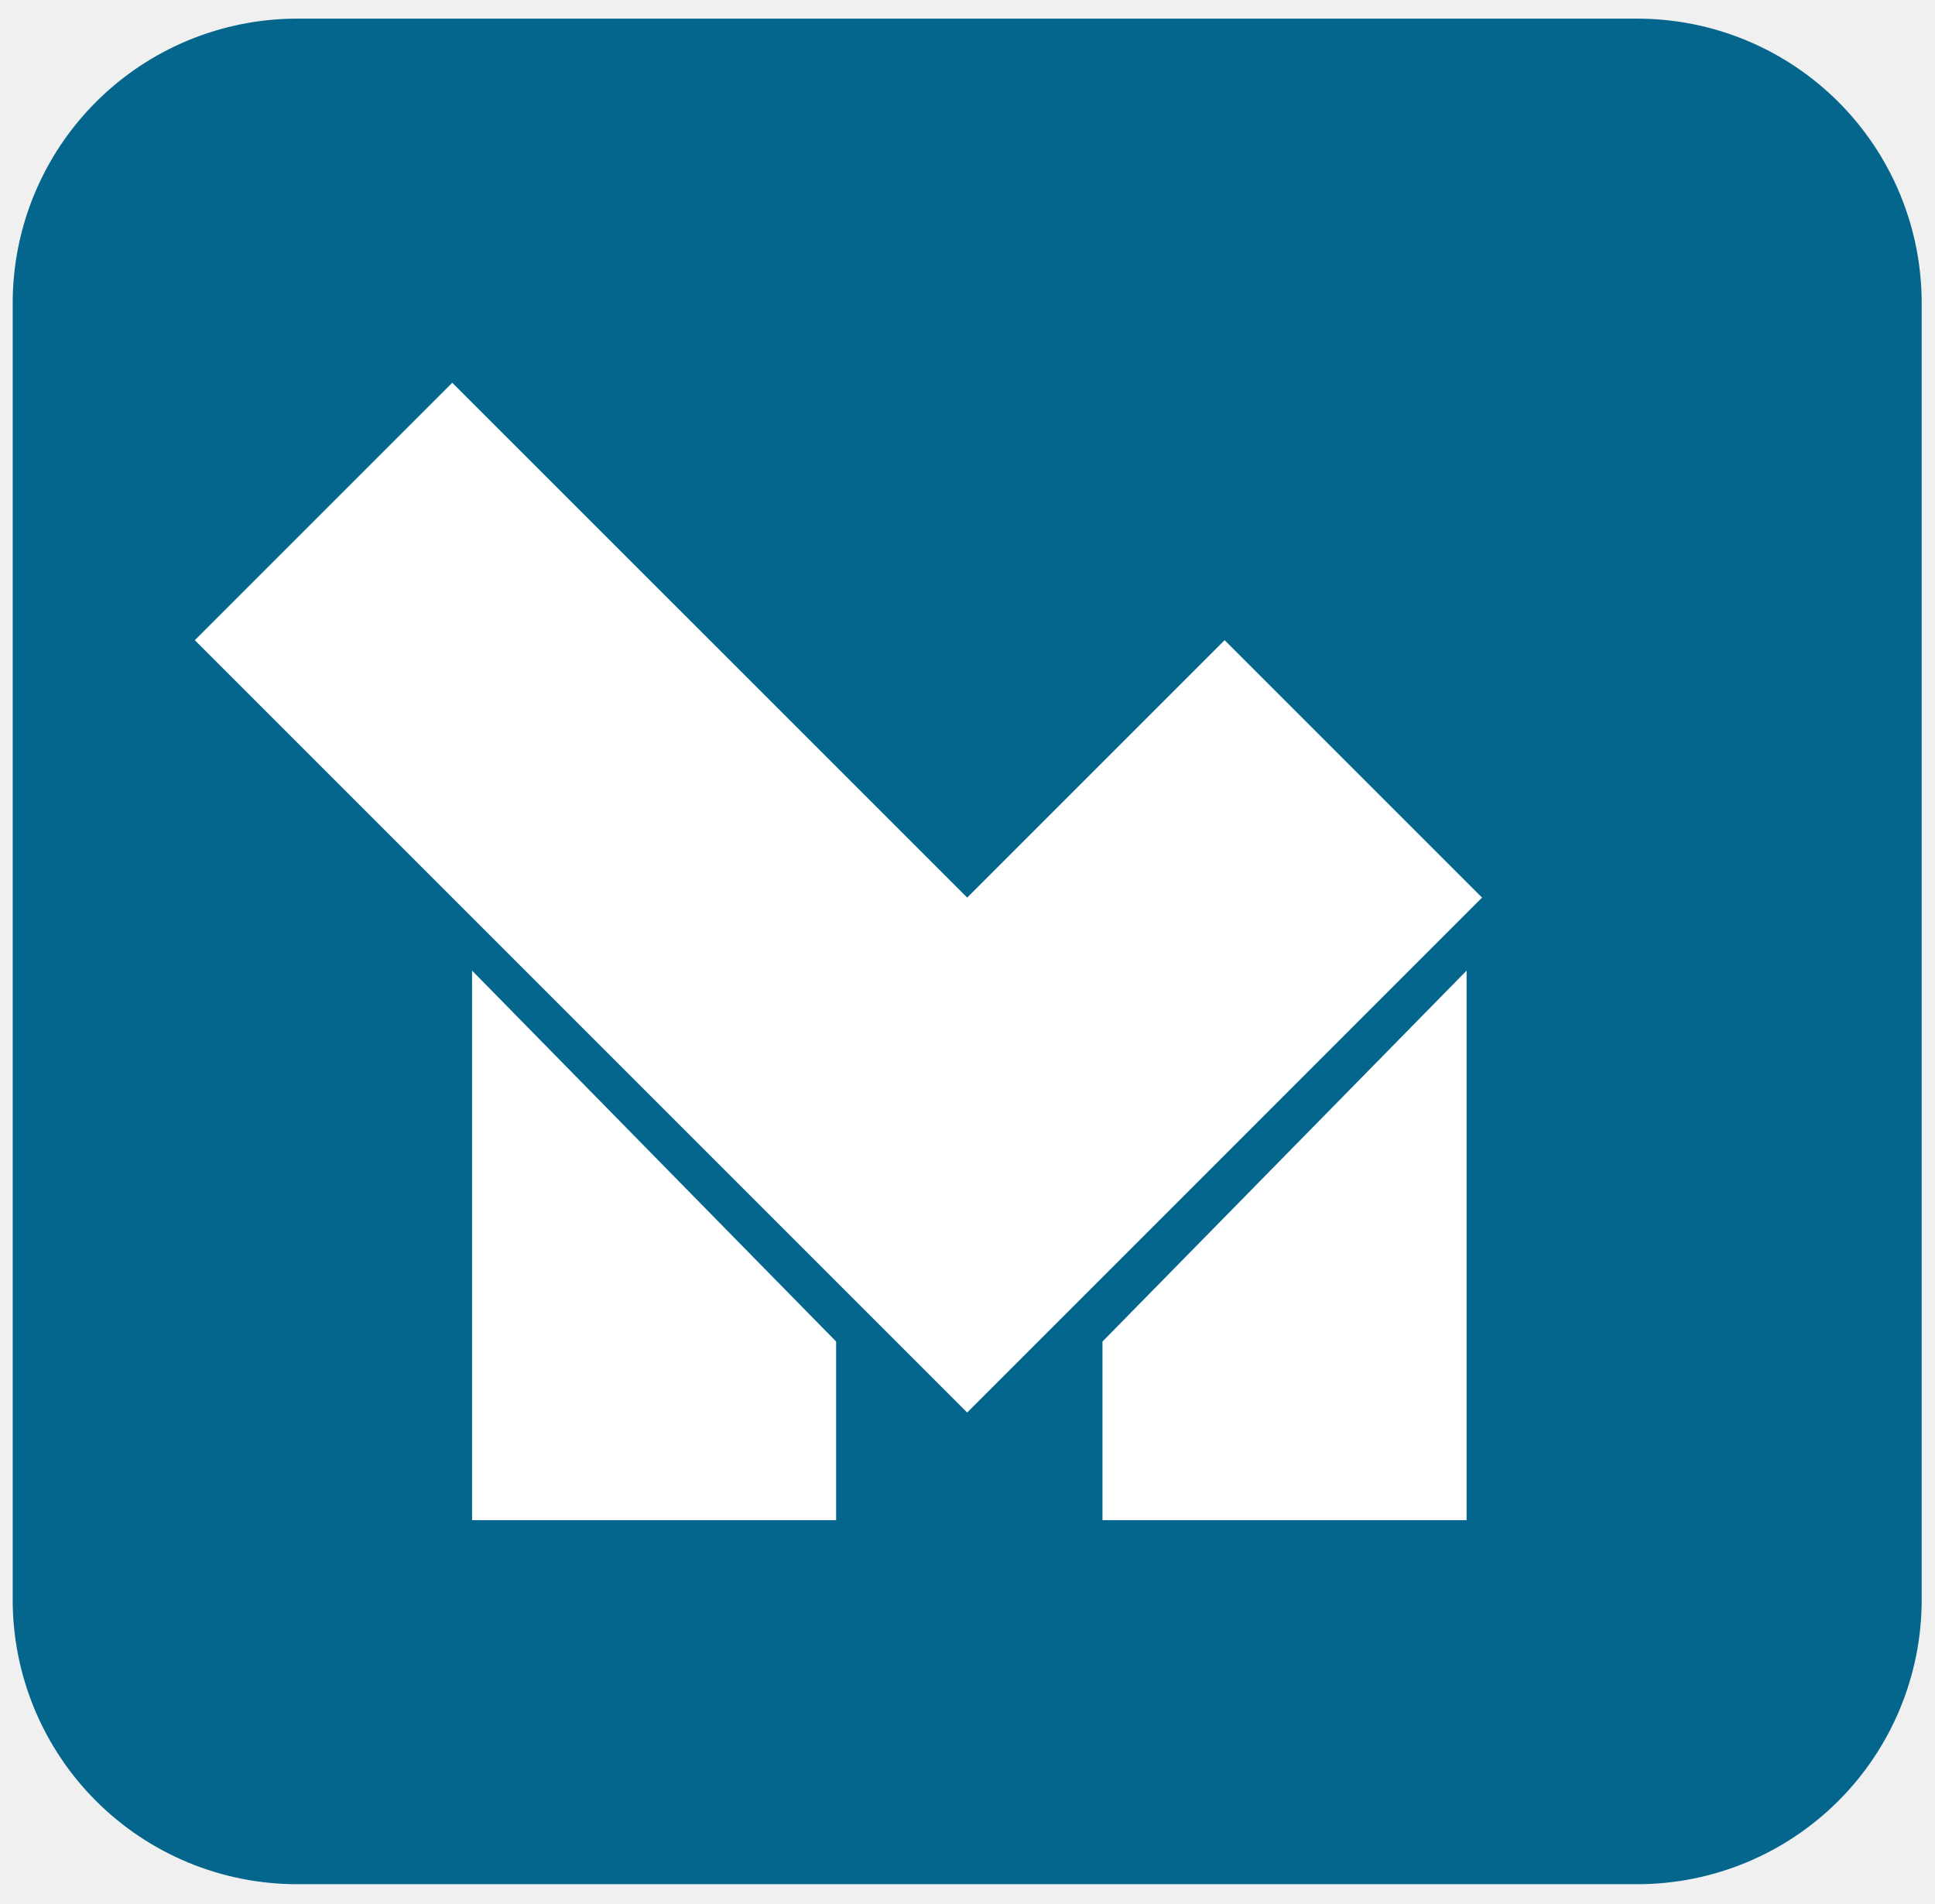
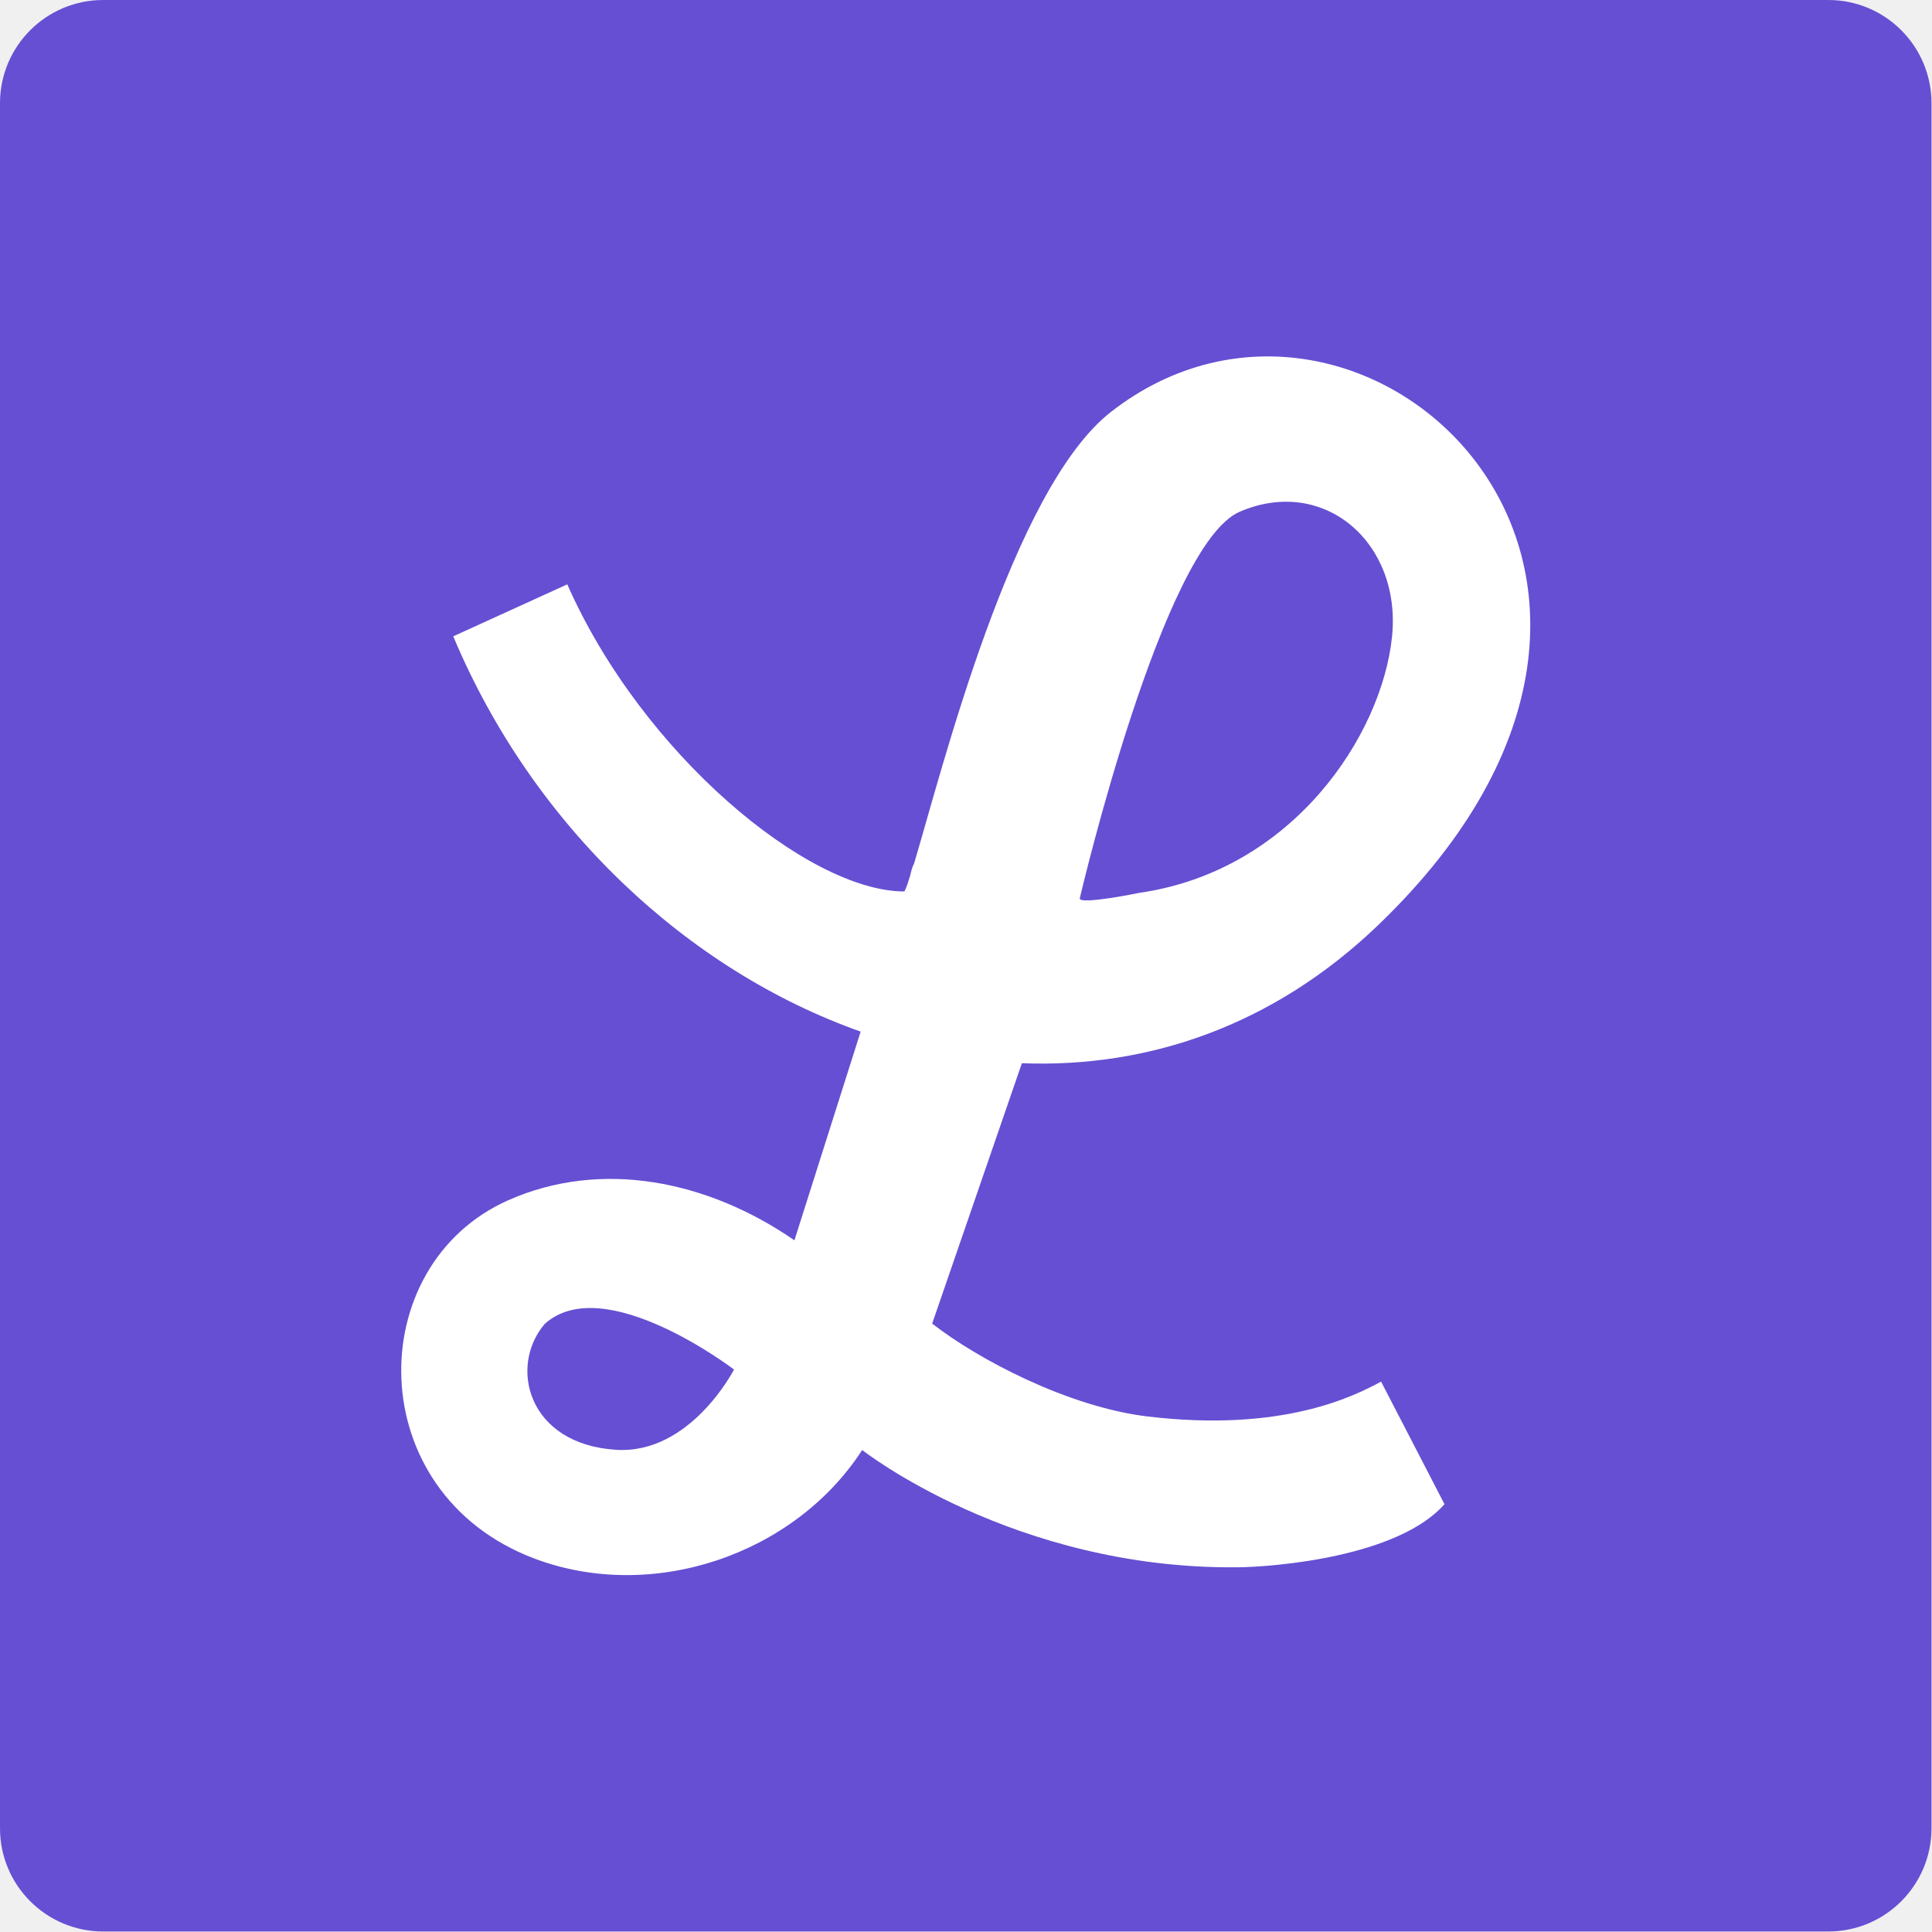
- <svg xmlns="http://www.w3.org/2000/svg" width="247" height="243" viewBox="0 0 247 243" fill="none">
-   <path d="M209 2.38C208.64 2.38 208.29 2.38 207.93 2.38H39C38.64 2.38 38.28 2.38 37.92 2.38C28.294 2.383 19.062 6.208 12.255 13.015C5.448 19.822 1.623 29.053 1.62 38.68V204.23C1.623 213.855 5.448 223.086 12.256 229.891C19.063 236.697 28.294 240.52 37.92 240.52H209C218.626 240.52 227.857 236.697 234.665 229.891C241.472 223.086 245.297 213.855 245.3 204.23V38.68C245.3 29.052 241.476 19.82 234.668 13.012C227.861 6.204 218.627 2.38 209 2.38Z" fill="#05668D" />
-   <path d="M156.32 81.72L123.46 114.58L90.6 81.72L57.73 48.86L24.87 81.72L57.73 114.58L90.6 147.45L123.46 180.31L156.32 147.45L189.18 114.58L156.32 81.72Z" fill="white" />
-   <path d="M187.21 194.05V147.58V123.9L140.73 171.25V194.05H187.21Z" fill="white" />
-   <path d="M60.26 194.05V147.58V123.9L106.73 171.25V194.05H60.26Z" fill="white" />
+ <svg xmlns="http://www.w3.org/2000/svg" width="988" height="988" viewBox="0 0 988 988" fill="none">
+   <g clip-path="url(#clip0_214_5669)">
+     <path d="M934.96 0H52.78C23.63 0 0 23.63 0 52.78V934.96C0 964.11 23.63 987.74 52.78 987.74H934.96C964.11 987.74 987.74 964.11 987.74 934.96V52.78C987.74 23.63 964.11 0 934.96 0Z" fill="#664FD3" />
+     <path d="M706.28 706.54C692.13 714.16 655.67 732.55 586.98 724.38C546.58 719.57 500.45 695.38 476.7 676.87L522.58 543.71C586.73 546.22 650.93 524.83 704.93 472.94C893.18 292.04 695.88 110.88 568.08 210.69C517.51 250.18 481.75 393.91 467.44 441.62C466.66 443.13 466 445.11 465.48 447.66L464.05 452.18C463.47 453.79 462.95 455.04 462.51 455.88C413.19 455.88 328.39 385.54 290.09 298.83L231.79 325.41C272.58 422.67 351.82 496.34 440.13 527.55L406.26 634.28C361.7 603.52 307.39 592.76 259.94 613.78C185.15 646.9 184.53 763.42 273.18 796.98C333.27 819.73 406.02 795.39 440.91 741.52C440.91 741.52 518.48 802.62 632.81 801.5C651.54 801.32 714.92 796.24 738.69 769.21L706.28 706.55V706.54ZM633.97 261.69C677.07 243.15 716.88 277.52 711.85 325.77C706.59 376.11 661.13 445.17 582.92 456.55C582.87 456.56 551.31 463.04 552.2 459.3C553.08 455.55 594.86 278.5 633.98 261.69H633.97ZM315.09 741.41C269.88 738.6 259.99 698.79 278.54 677.06C308.94 649.58 375.37 700.37 375.37 700.37C375.37 700.37 353.1 743.78 315.09 741.42V741.41Z" fill="white" />
+   </g>
+   <defs>
+     <clipPath id="clip0_214_5669">
+       <rect width="987.74" height="987.74" fill="white" />
+     </clipPath>
+   </defs>
</svg>
